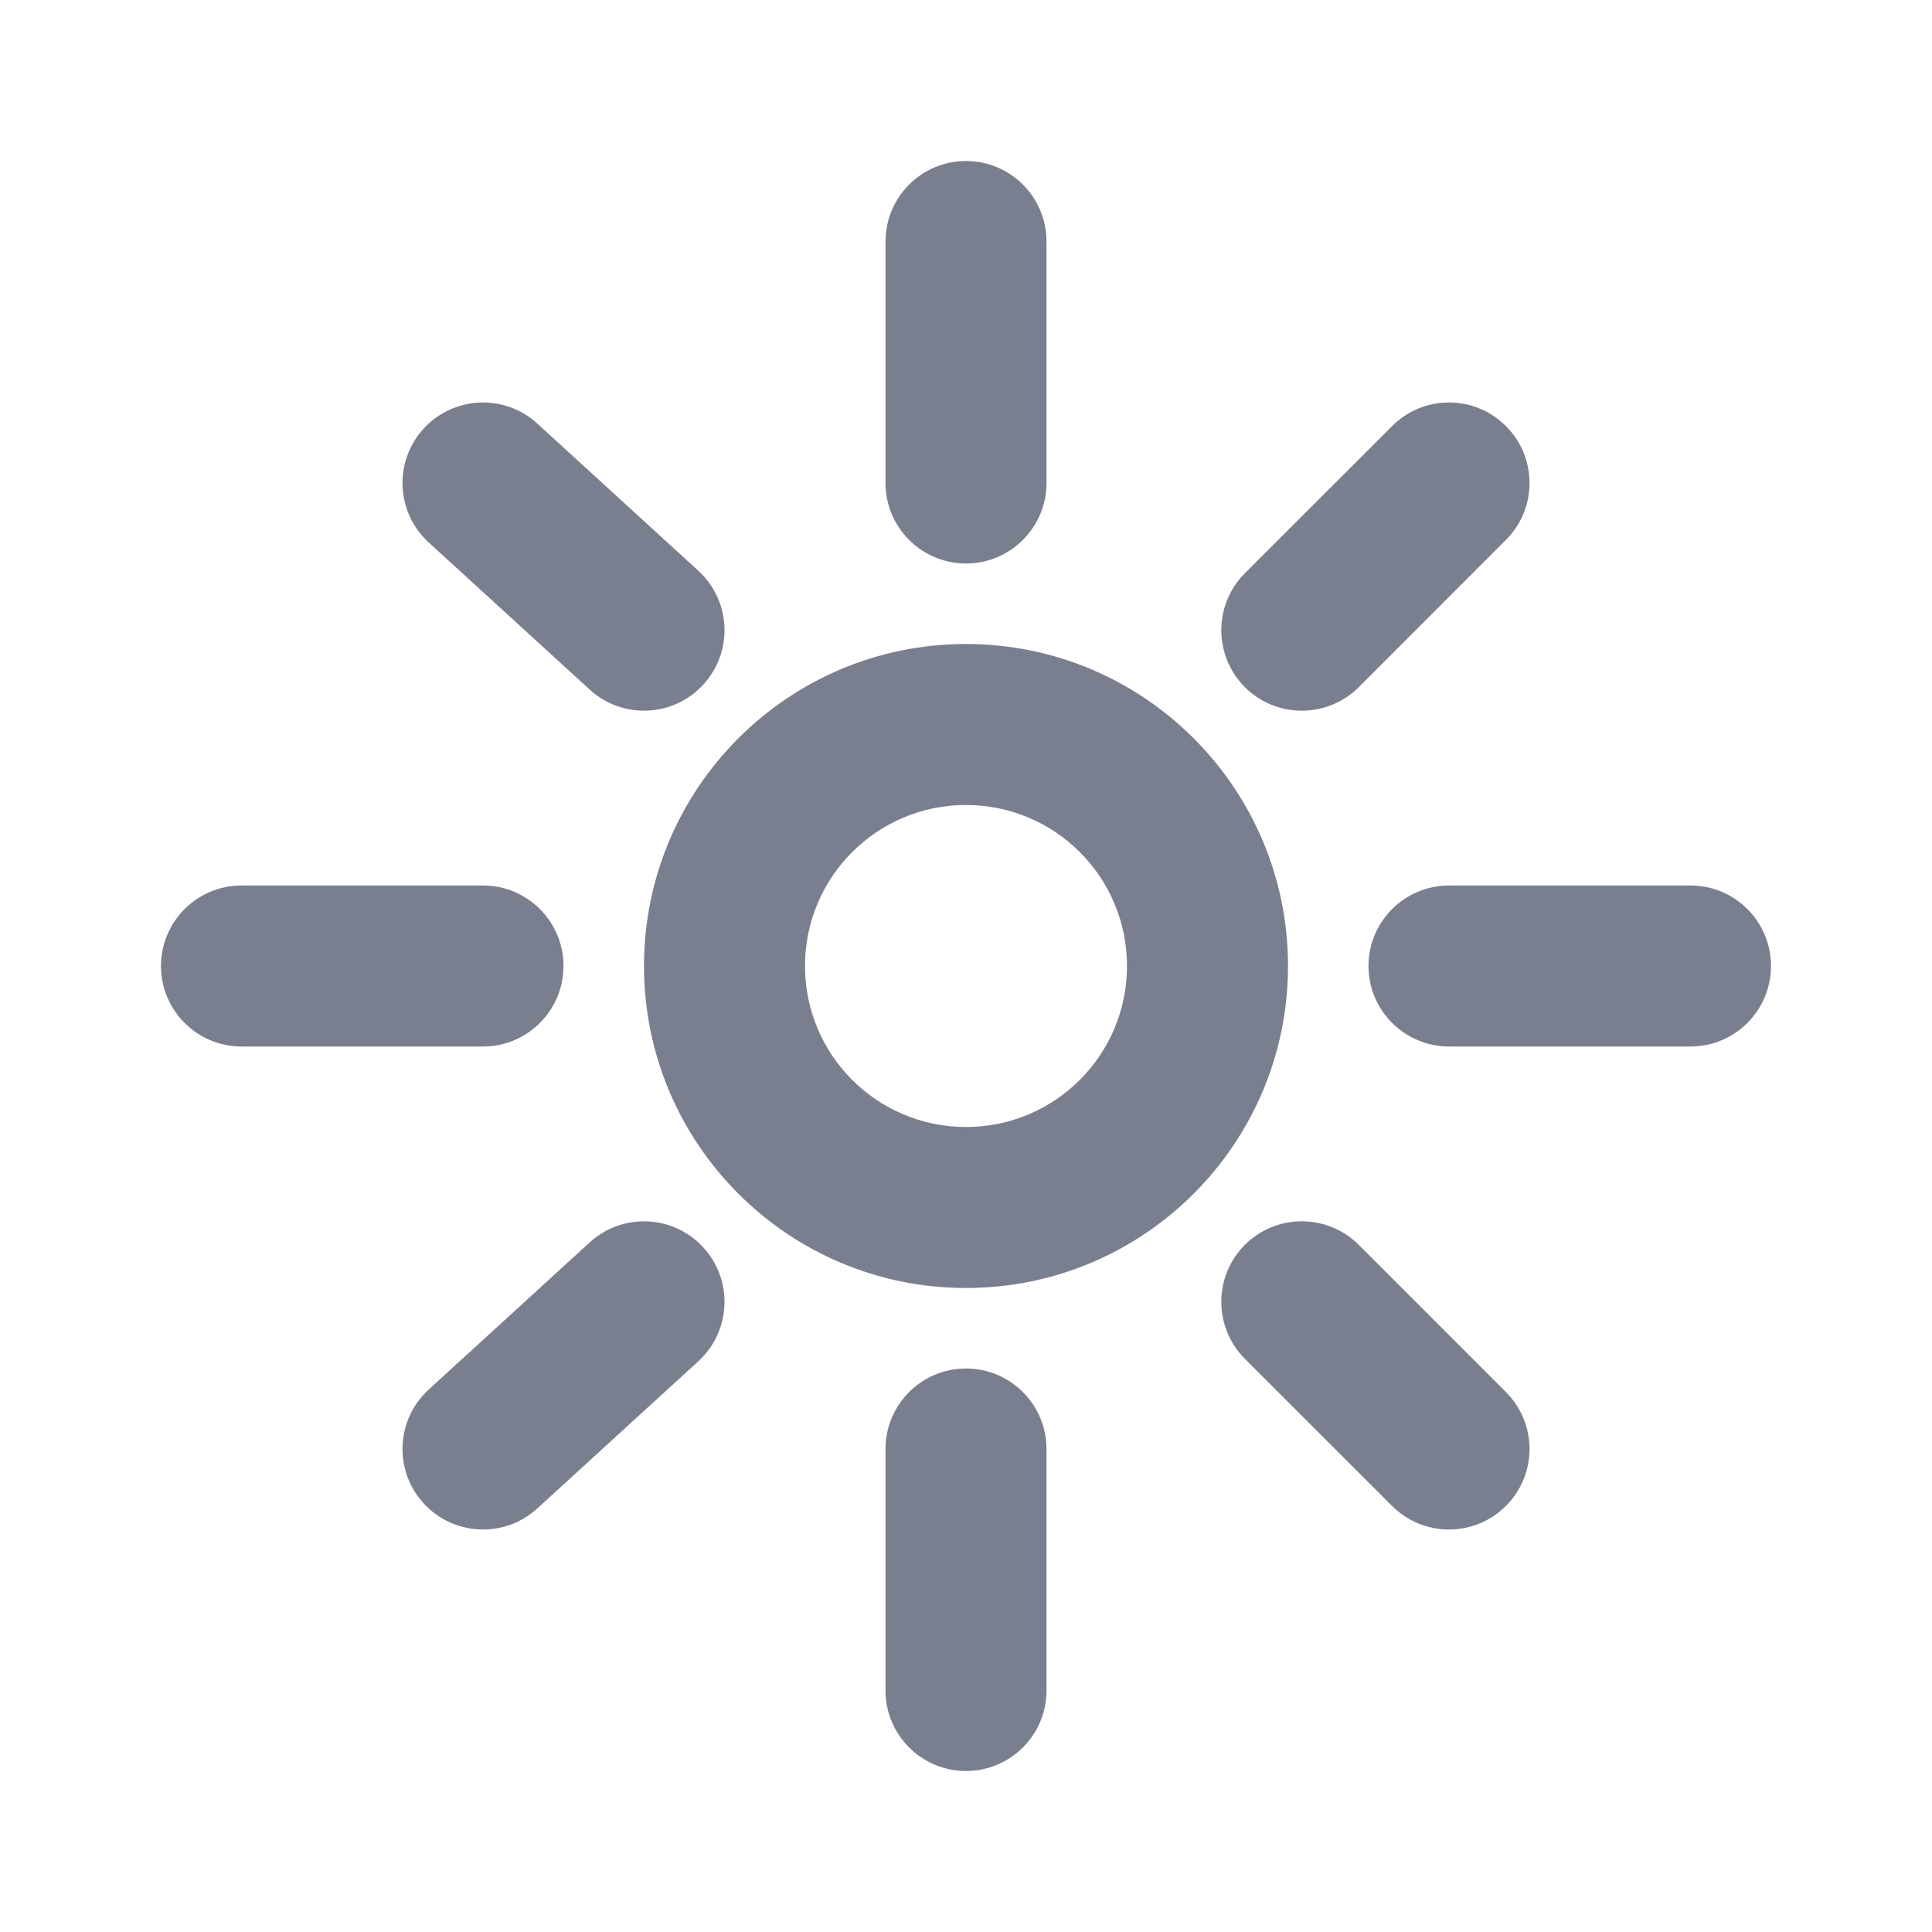
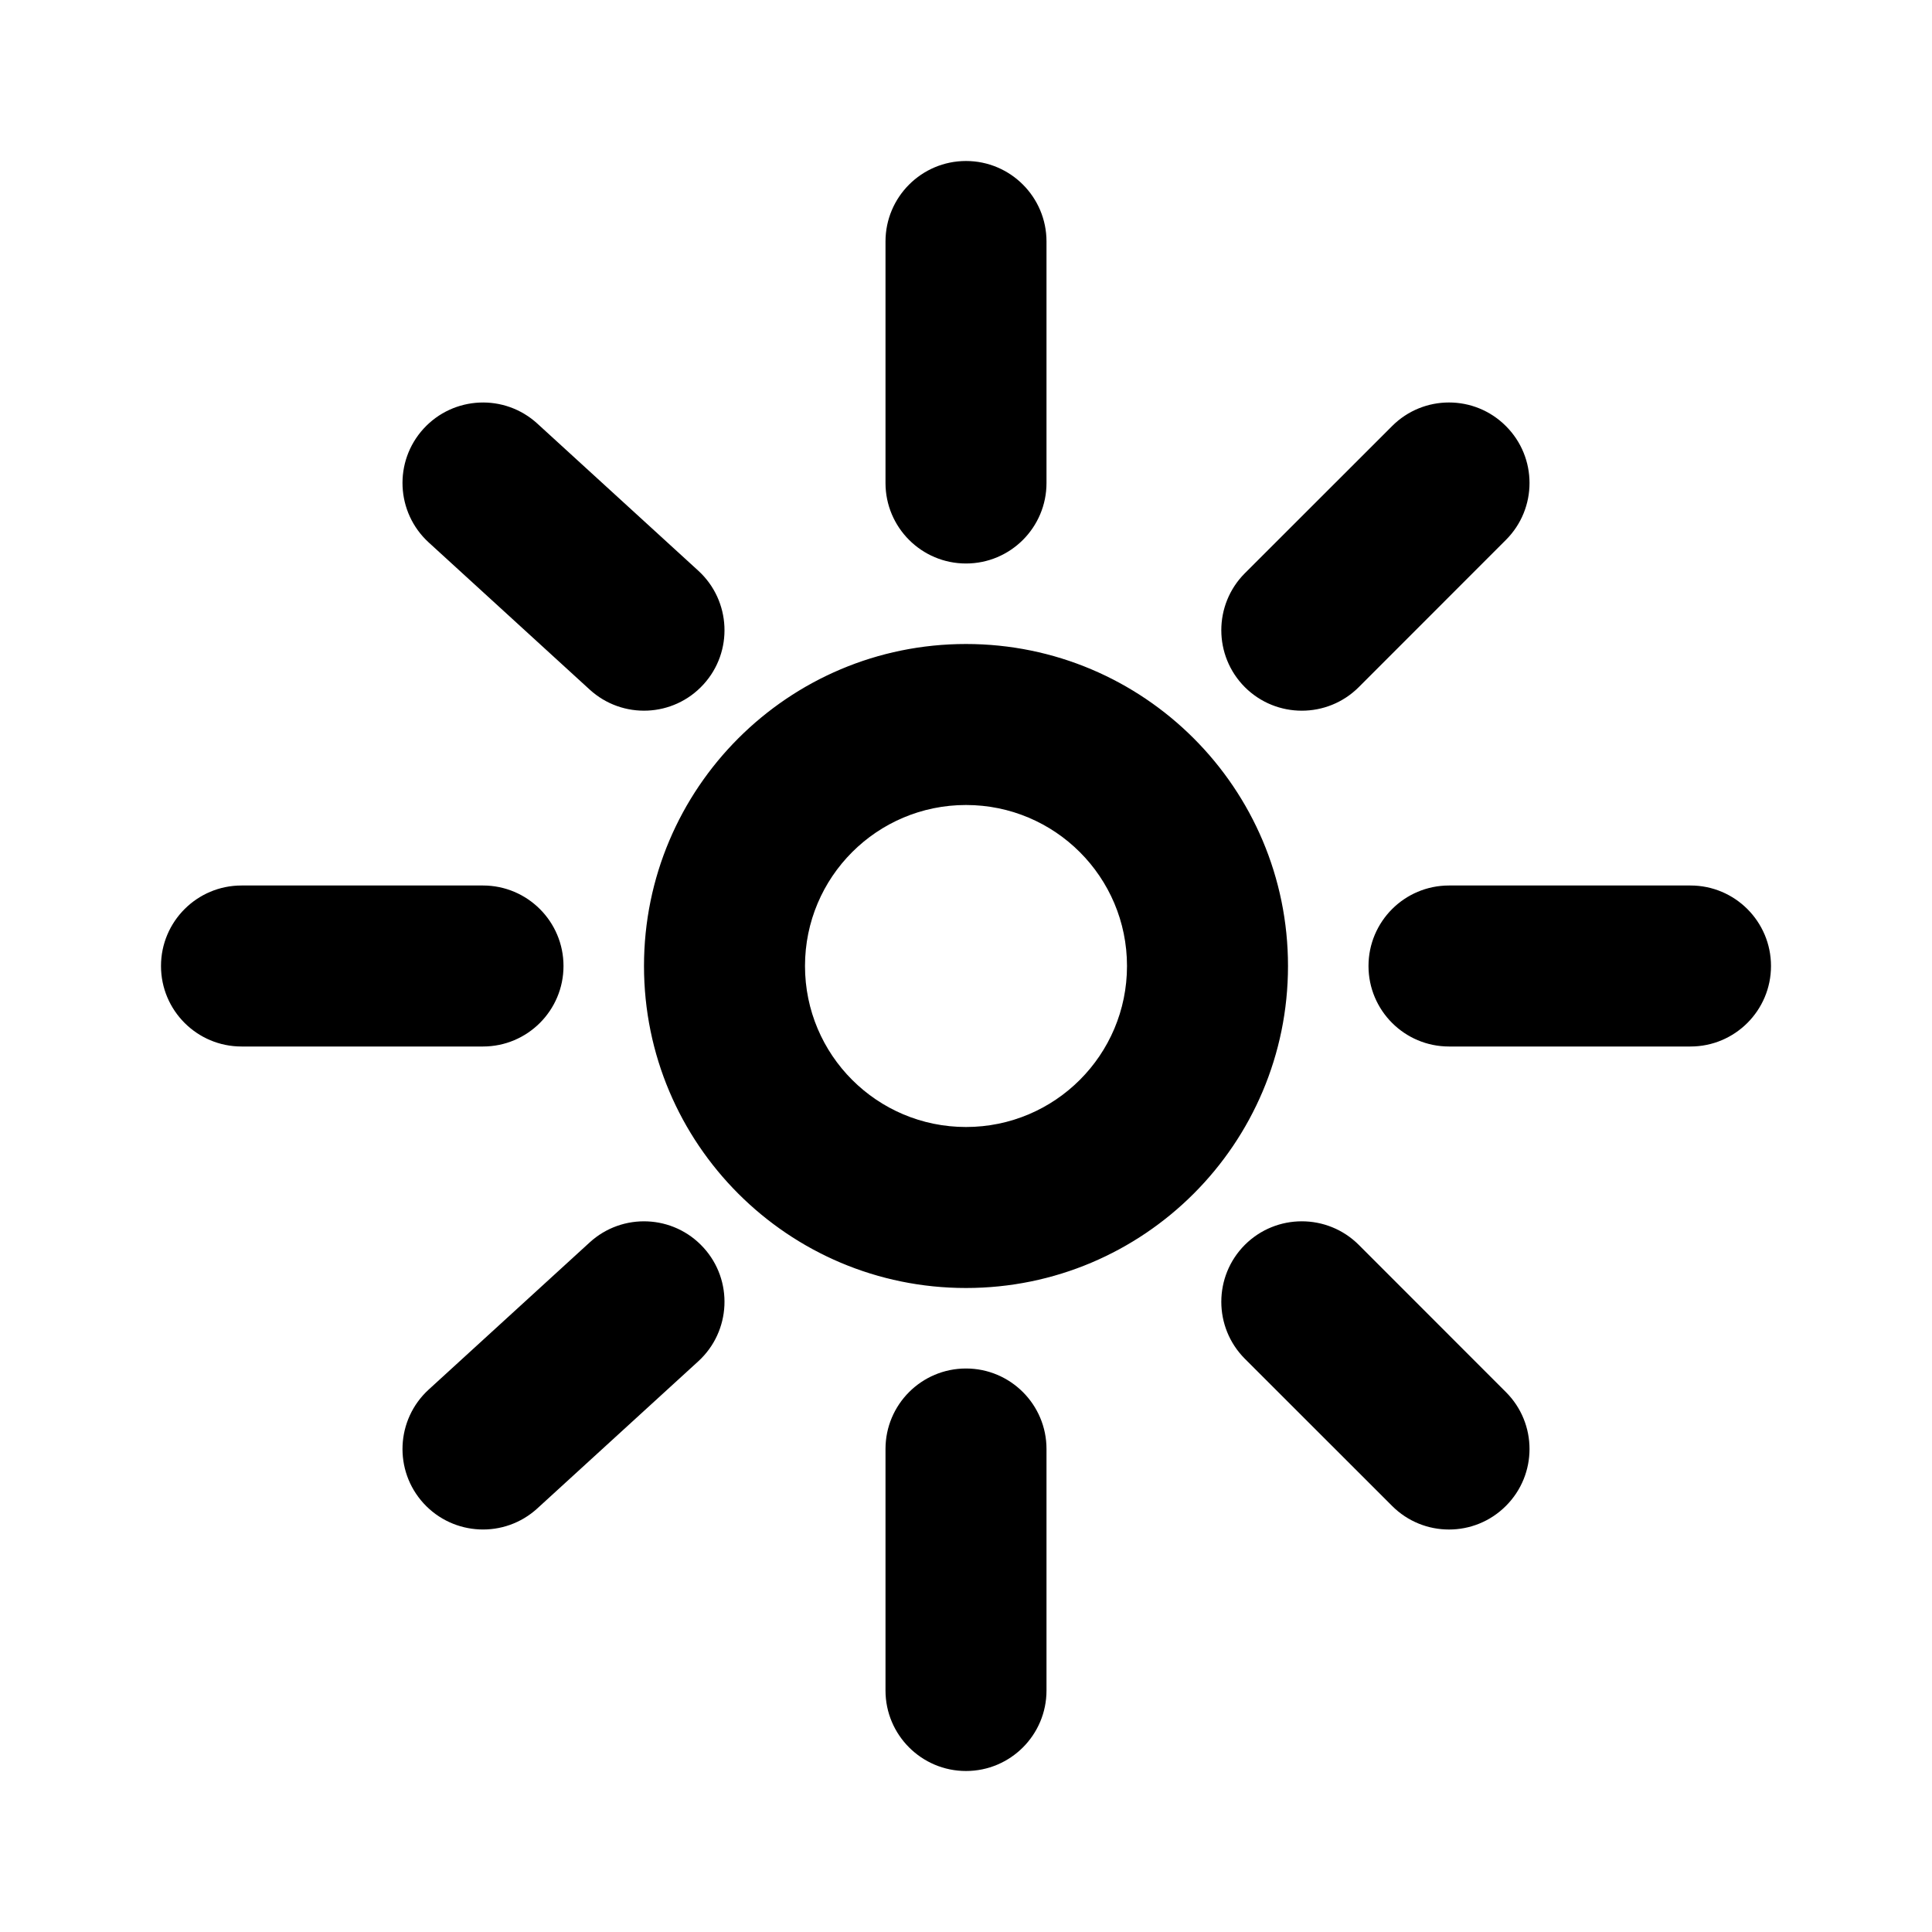
- <svg xmlns="http://www.w3.org/2000/svg" width="24" height="24" viewBox="0 0 24 24" fill="none">
-   <path fill-rule="evenodd" clip-rule="evenodd" d="M12 2C12.552 2 13 2.448 13 3V6C13 6.552 12.552 7 12 7C11.448 7 11 6.552 11 6V3C11 2.448 11.448 2 12 2ZM5.262 5.325C5.635 4.918 6.267 4.889 6.675 5.262L8.675 7.09C9.082 7.463 9.111 8.096 8.738 8.503C8.365 8.911 7.733 8.939 7.325 8.566L5.325 6.738C4.918 6.365 4.889 5.733 5.262 5.325ZM17.293 5.293C17.683 4.902 18.317 4.902 18.707 5.293C19.098 5.683 19.098 6.317 18.707 6.707L16.879 8.536C16.488 8.926 15.855 8.926 15.464 8.536C15.074 8.145 15.074 7.512 15.464 7.121L17.293 5.293ZM12 10C10.895 10 10 10.895 10 12C10 13.105 10.895 14 12 14C13.105 14 14 13.105 14 12C14 10.895 13.105 10 12 10ZM8 12C8 9.791 9.791 8 12 8C14.209 8 16 9.791 16 12C16 14.209 14.209 16 12 16C9.791 16 8 14.209 8 12ZM2 12C2 11.448 2.448 11 3 11H6C6.552 11 7 11.448 7 12C7 12.552 6.552 13 6 13H3C2.448 13 2 12.552 2 12ZM21 13H18C17.448 13 17 12.552 17 12C17 11.448 17.448 11 18 11H21C21.552 11 22 11.448 22 12C22 12.552 21.552 13 21 13ZM8.738 15.497C9.111 15.904 9.082 16.537 8.675 16.91L6.675 18.738C6.267 19.111 5.635 19.082 5.262 18.675C4.889 18.267 4.918 17.635 5.325 17.262L7.325 15.434C7.733 15.061 8.365 15.089 8.738 15.497ZM15.464 15.464C15.855 15.074 16.488 15.074 16.879 15.464L18.707 17.293C19.098 17.683 19.098 18.317 18.707 18.707C18.317 19.098 17.683 19.098 17.293 18.707L15.464 16.879C15.074 16.488 15.074 15.855 15.464 15.464ZM12 17C12.552 17 13 17.448 13 18V21C13 21.552 12.552 22 12 22C11.448 22 11 21.552 11 21V18C11 17.448 11.448 17 12 17Z" fill="#7A7F8F" />
+ <svg xmlns="http://www.w3.org/2000/svg" fill="currentColor" width="24" height="24" viewBox="0 0 24 24">
+   <path fill-rule="evenodd" clip-rule="evenodd" d="M12 2C12.552 2 13 2.448 13 3V6C13 6.552 12.552 7 12 7C11.448 7 11 6.552 11 6V3C11 2.448 11.448 2 12 2ZM5.262 5.325C5.635 4.918 6.267 4.889 6.675 5.262L8.675 7.09C9.082 7.463 9.111 8.096 8.738 8.503C8.365 8.911 7.733 8.939 7.325 8.566L5.325 6.738C4.918 6.365 4.889 5.733 5.262 5.325ZM17.293 5.293C17.683 4.902 18.317 4.902 18.707 5.293C19.098 5.683 19.098 6.317 18.707 6.707L16.879 8.536C16.488 8.926 15.855 8.926 15.464 8.536C15.074 8.145 15.074 7.512 15.464 7.121L17.293 5.293ZM12 10C10.895 10 10 10.895 10 12C10 13.105 10.895 14 12 14C13.105 14 14 13.105 14 12C14 10.895 13.105 10 12 10ZM8 12C8 9.791 9.791 8 12 8C14.209 8 16 9.791 16 12C16 14.209 14.209 16 12 16C9.791 16 8 14.209 8 12ZM2 12C2 11.448 2.448 11 3 11H6C6.552 11 7 11.448 7 12C7 12.552 6.552 13 6 13H3C2.448 13 2 12.552 2 12ZM21 13H18C17.448 13 17 12.552 17 12C17 11.448 17.448 11 18 11H21C21.552 11 22 11.448 22 12C22 12.552 21.552 13 21 13ZM8.738 15.497C9.111 15.904 9.082 16.537 8.675 16.91L6.675 18.738C6.267 19.111 5.635 19.082 5.262 18.675C4.889 18.267 4.918 17.635 5.325 17.262L7.325 15.434C7.733 15.061 8.365 15.089 8.738 15.497ZM15.464 15.464C15.855 15.074 16.488 15.074 16.879 15.464L18.707 17.293C19.098 17.683 19.098 18.317 18.707 18.707C18.317 19.098 17.683 19.098 17.293 18.707L15.464 16.879C15.074 16.488 15.074 15.855 15.464 15.464ZM12 17C12.552 17 13 17.448 13 18V21C13 21.552 12.552 22 12 22C11.448 22 11 21.552 11 21V18C11 17.448 11.448 17 12 17Z" />
</svg>
